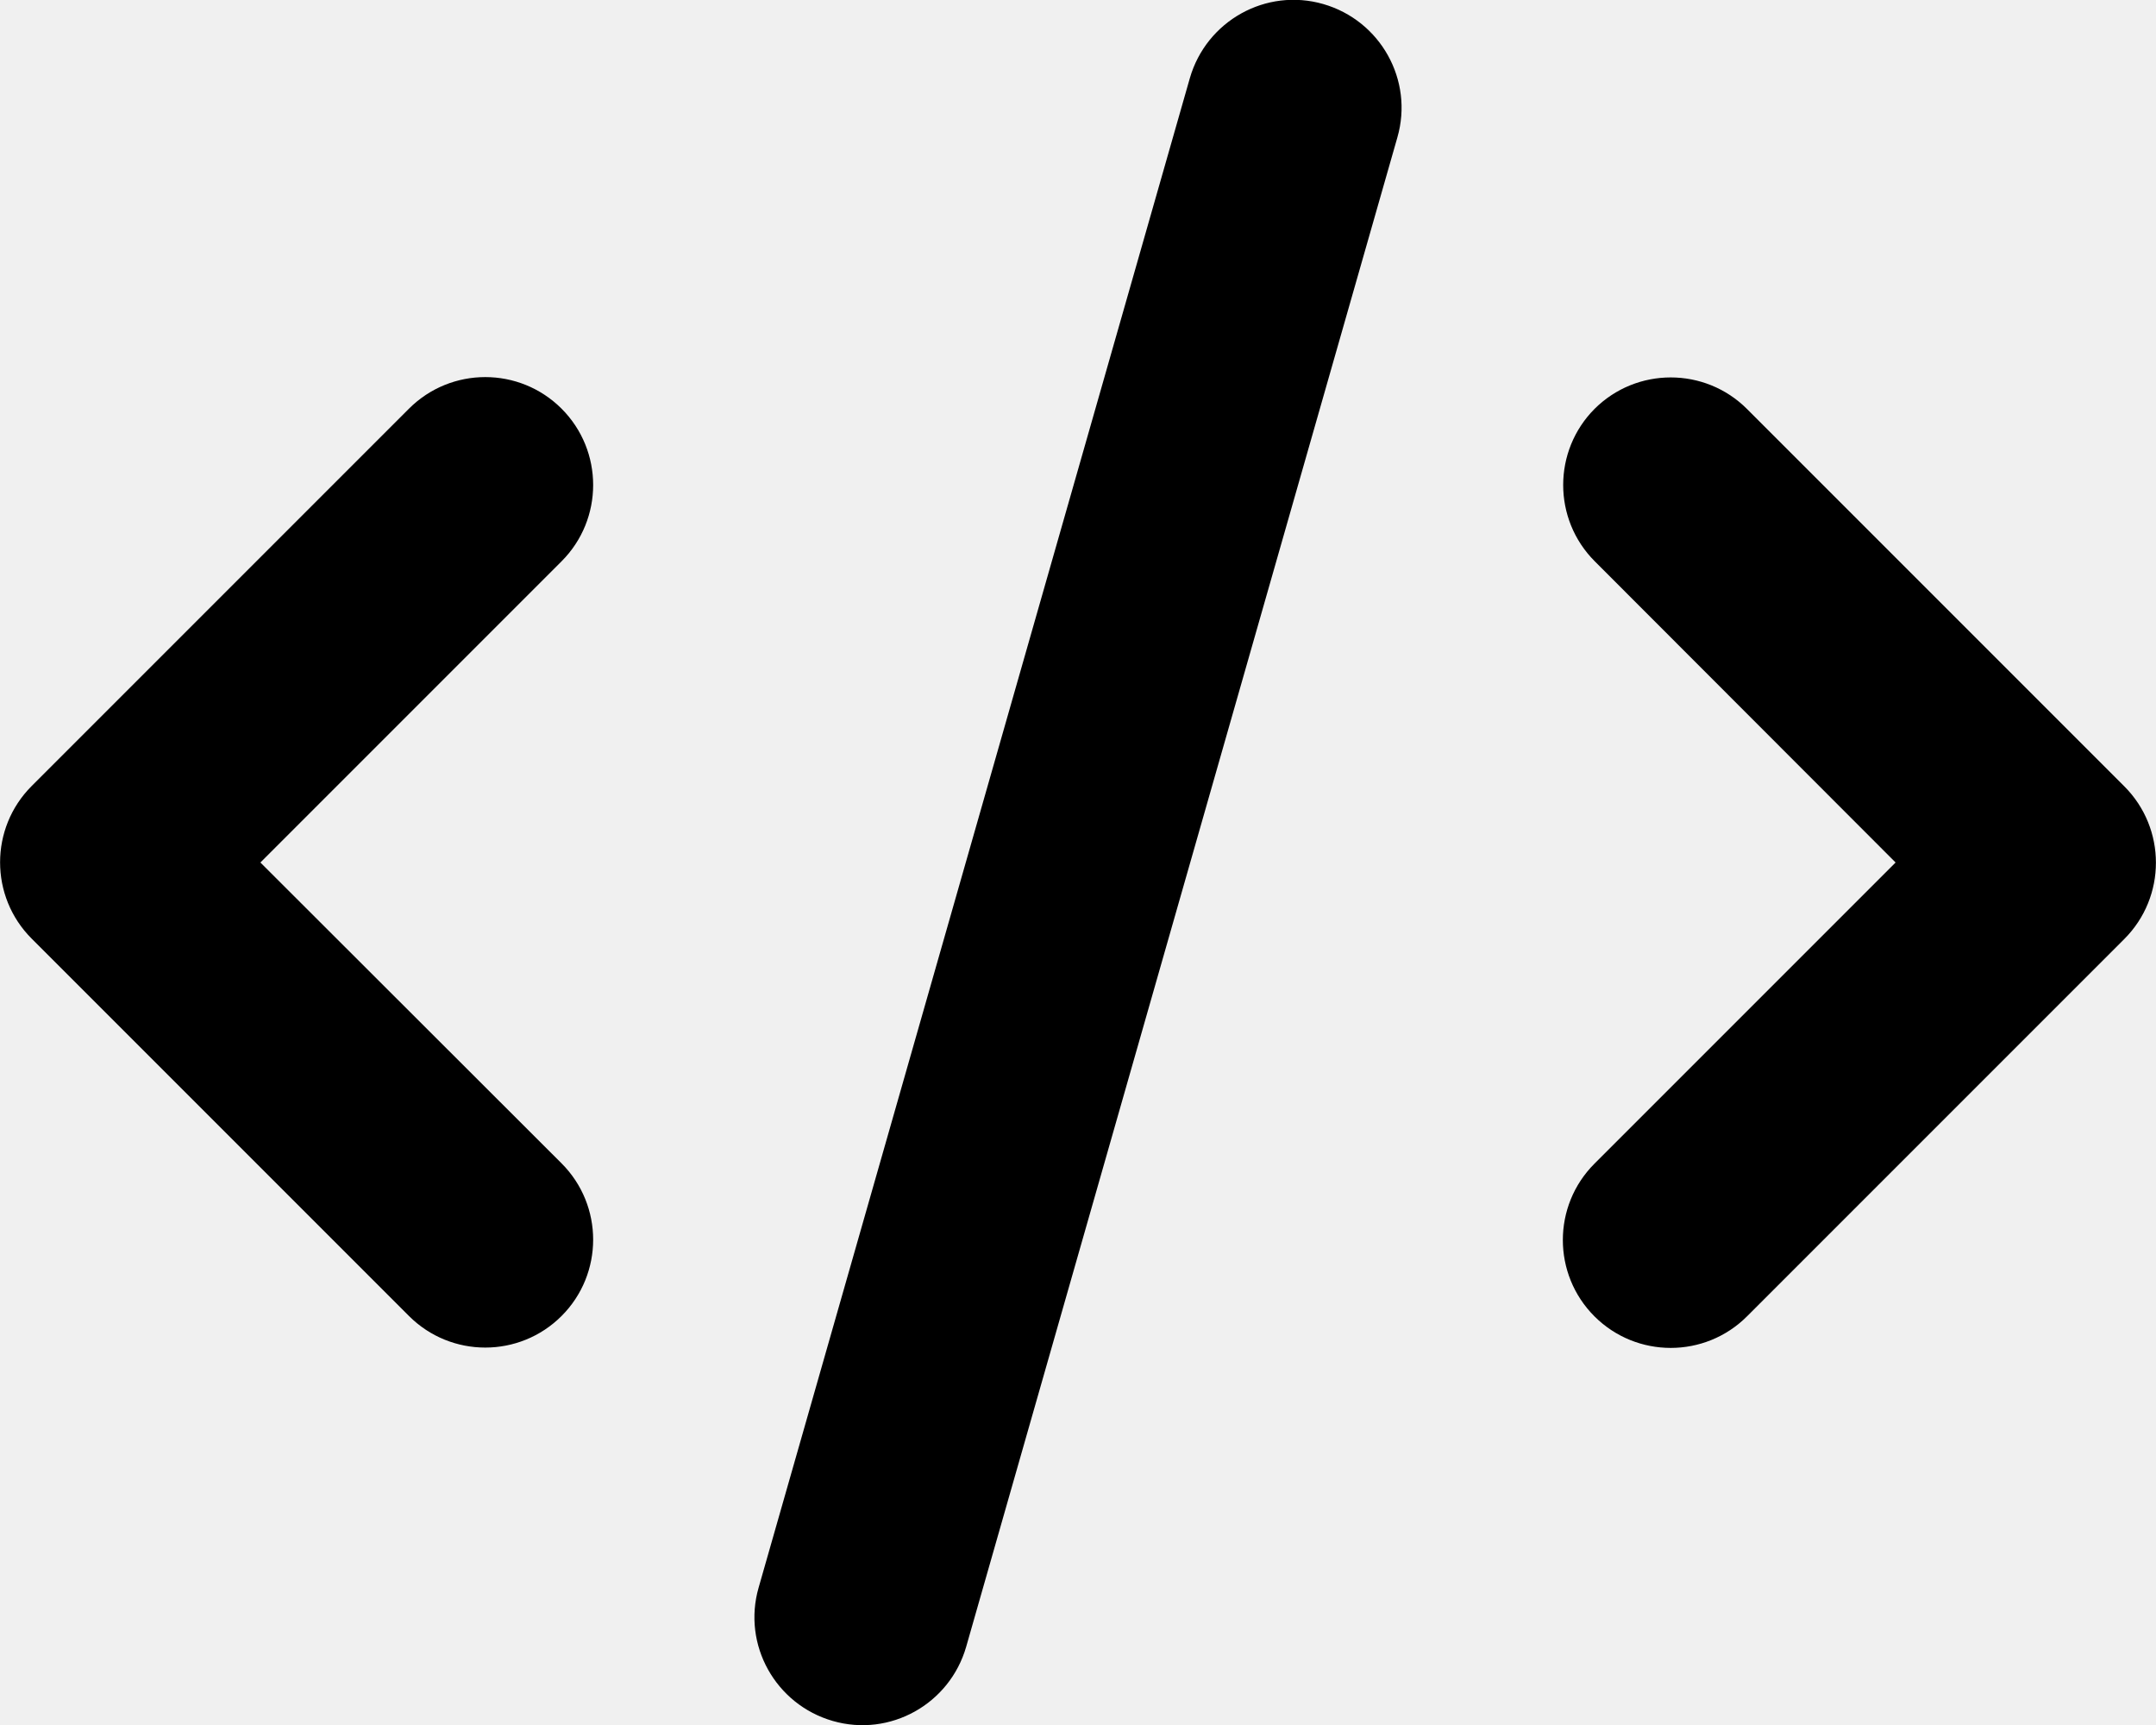
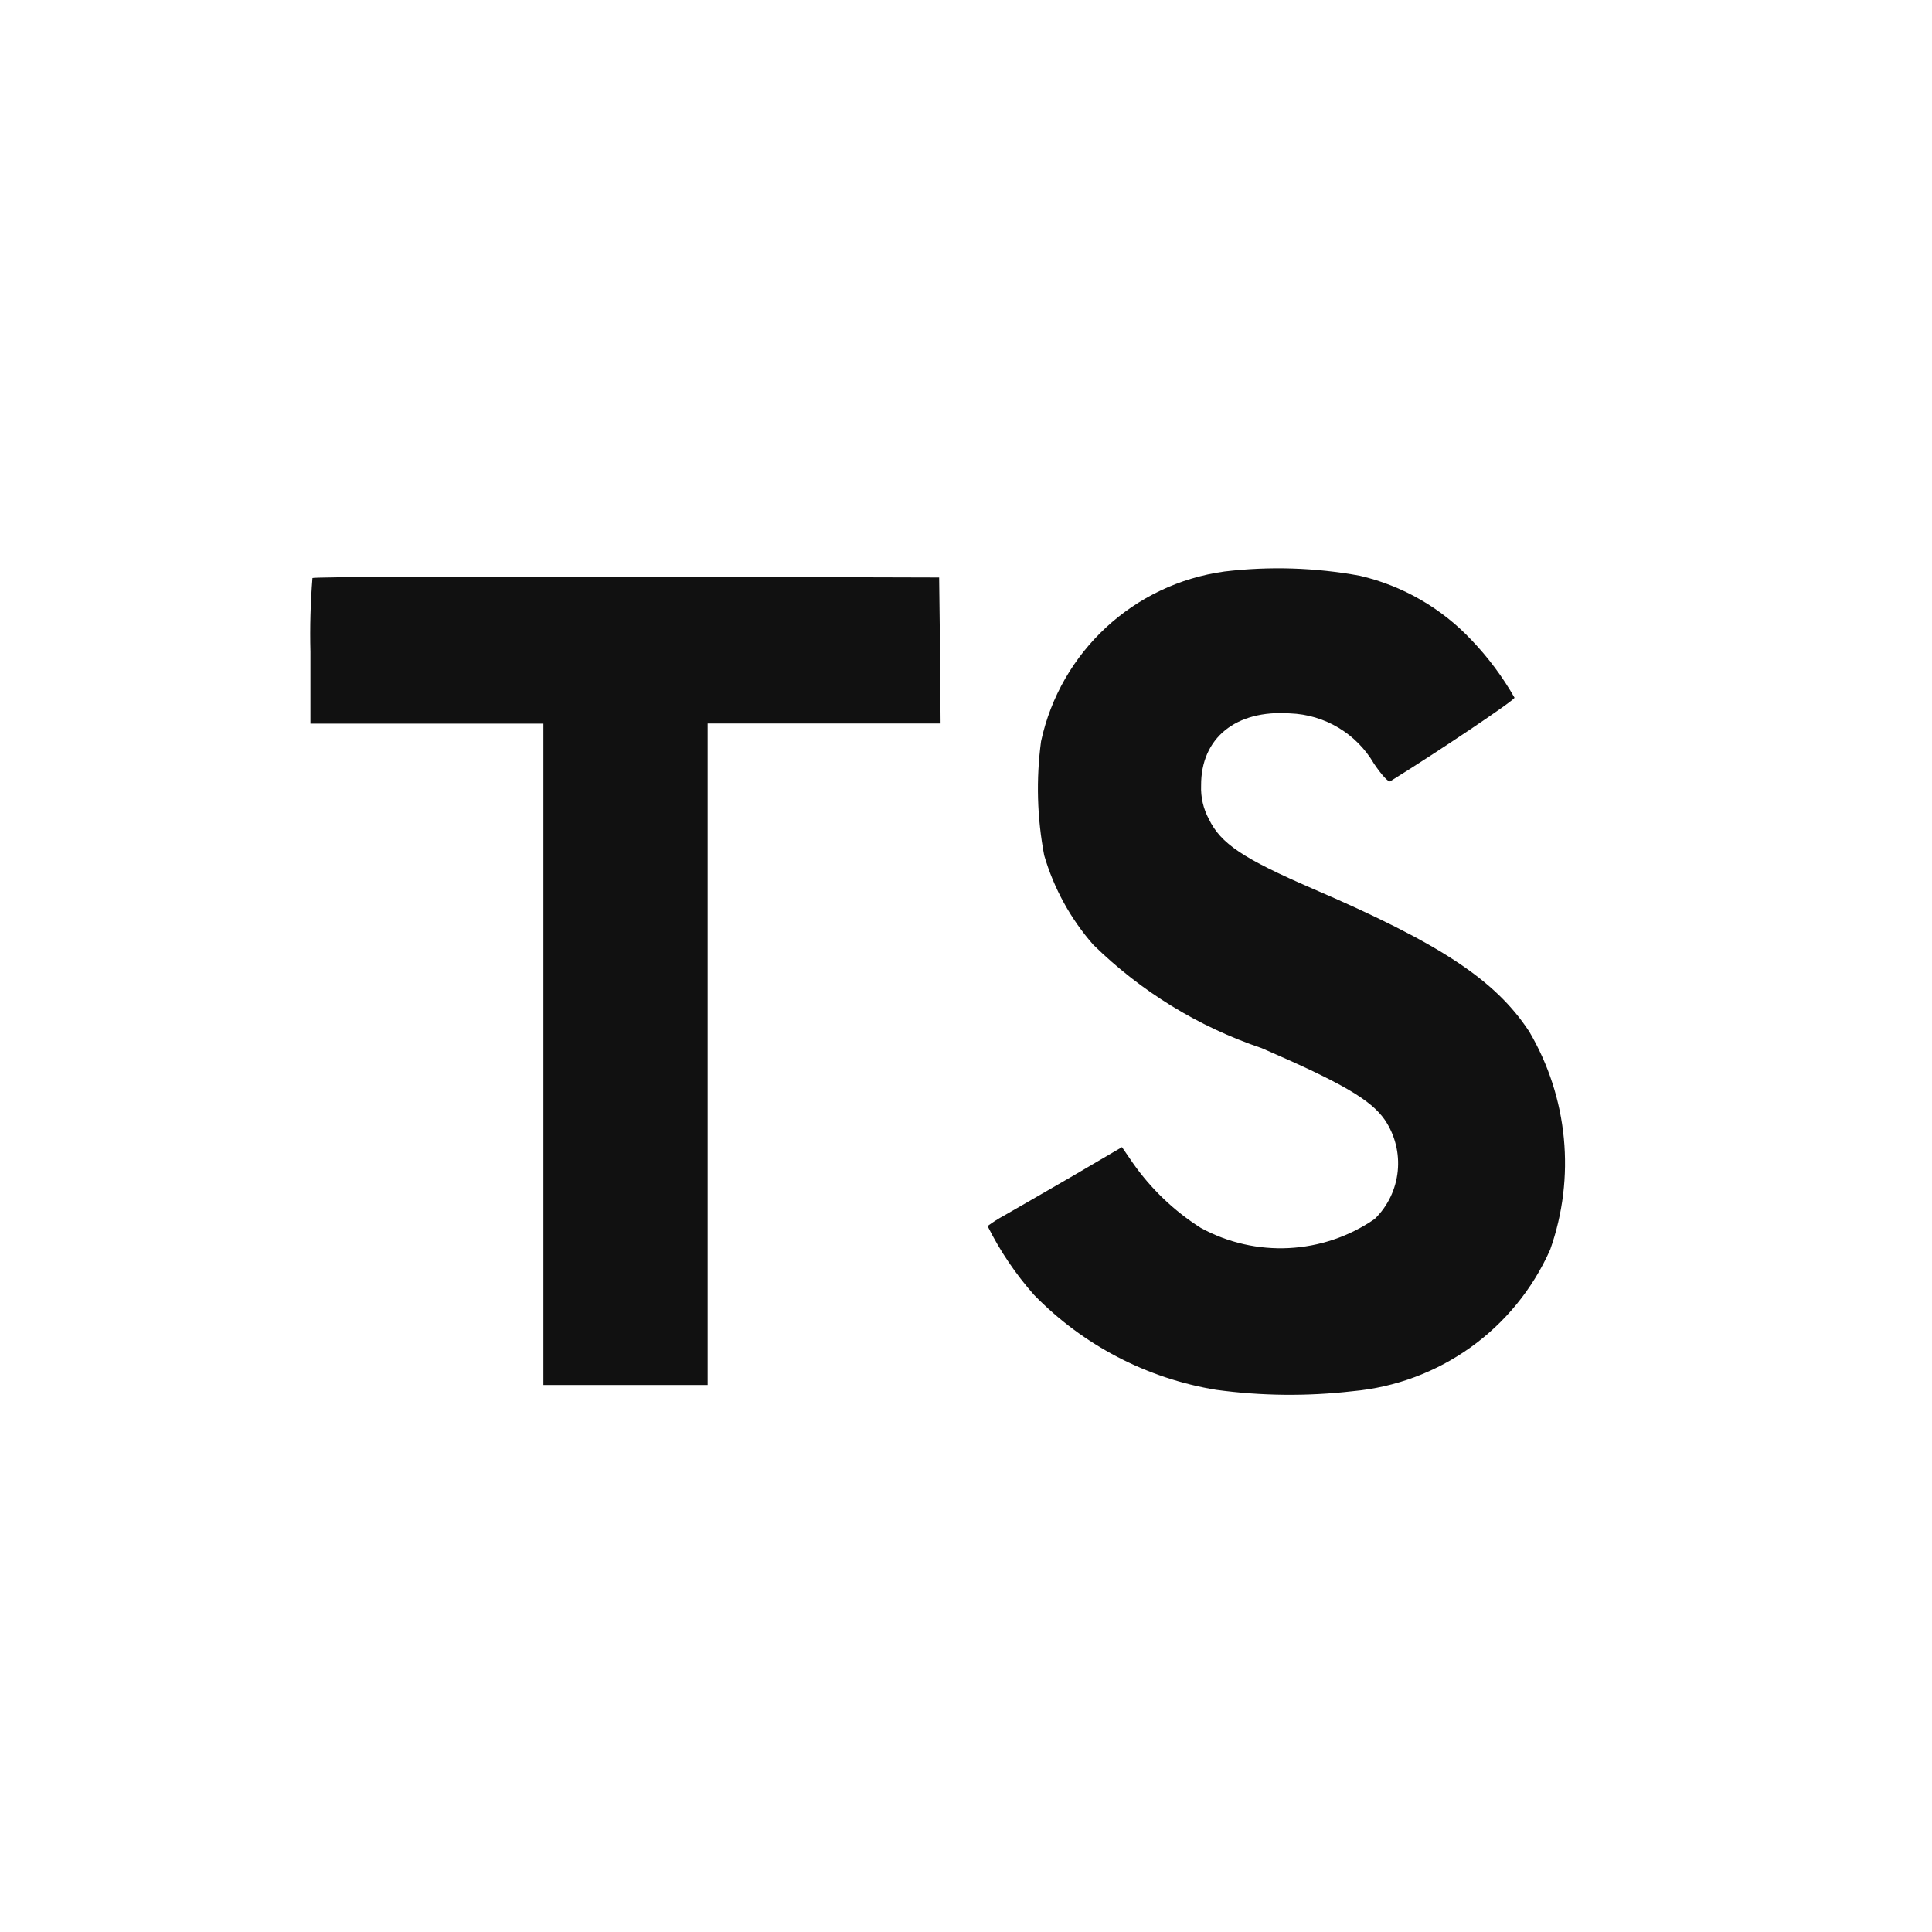
- <svg xmlns="http://www.w3.org/2000/svg" viewBox="0 0 640 512">
-   <path d="M392.8 1.2c-17-4.9-34.7 5-39.6 22l-128 448c-4.9 17 5 34.7 22 39.6s34.7-5 39.6-22l128-448c4.9-17-5-34.7-22-39.6zm80.6 120.1c-12.5 12.5-12.5 32.8 0 45.3L562.7 256l-89.4 89.4c-12.5 12.5-12.5 32.8 0 45.3s32.8 12.5 45.3 0l112-112c12.5-12.5 12.5-32.8 0-45.3l-112-112c-12.5-12.5-32.8-12.5-45.3 0zm-306.7 0c-12.5-12.5-32.8-12.5-45.3 0l-112 112c-12.5 12.5-12.5 32.8 0 45.3l112 112c12.5 12.5 32.8 12.5 45.3 0s12.5-32.8 0-45.3L77.3 256l89.4-89.4c12.5-12.5 12.5-32.8 0-45.3z" />
+ <svg xmlns="http://www.w3.org/2000/svg" viewBox="-3.2 -3.2 38.40 38.40" fill="#000000">
+   <g id="SVGRepo_bgCarrier" stroke-width="0">
+     <rect x="-3.2" y="-3.2" width="38.40" height="38.40" rx="0" fill="#ffffff" strokewidth="0" />
+   </g>
+   <g id="SVGRepo_tracerCarrier" stroke-linecap="round" stroke-linejoin="round" />
+   <g id="SVGRepo_iconCarrier">
+     <path d="M23.827,8.243A4.424,4.424,0,0,1,26.05,9.524a5.853,5.853,0,0,1,.852,1.143c.011.045-1.534,1.083-2.471,1.662-.034.023-.169-.124-.322-.35a2.014,2.014,0,0,0-1.67-1c-1.077-.074-1.771.49-1.766,1.433a1.3,1.3,0,0,0,.153.666c.237.49.677.784,2.059,1.383,2.544,1.095,3.636,1.817,4.31,2.843a5.158,5.158,0,0,1,.416,4.333,4.764,4.764,0,0,1-3.932,2.815,10.9,10.9,0,0,1-2.708-.028,6.531,6.531,0,0,1-3.616-1.884,6.278,6.278,0,0,1-.926-1.371,2.655,2.655,0,0,1,.327-.208c.158-.09.756-.434,1.32-.761L19.1,19.6l.214.312a4.771,4.771,0,0,0,1.35,1.292,3.3,3.3,0,0,0,3.458-.175,1.545,1.545,0,0,0,.2-1.974c-.276-.395-.84-.727-2.443-1.422a8.8,8.8,0,0,1-3.349-2.055,4.687,4.687,0,0,1-.976-1.777,7.116,7.116,0,0,1-.062-2.268,4.332,4.332,0,0,1,3.644-3.374A9,9,0,0,1,23.827,8.243ZM15.484,9.726l.011,1.454h-4.63V24.328H7.6V11.183H2.97V9.755A13.986,13.986,0,0,1,3.01,8.289c.017-.023,2.832-.034,6.245-.028l6.211.017Z" style="fill:#111" />
+   </g>
</svg>
